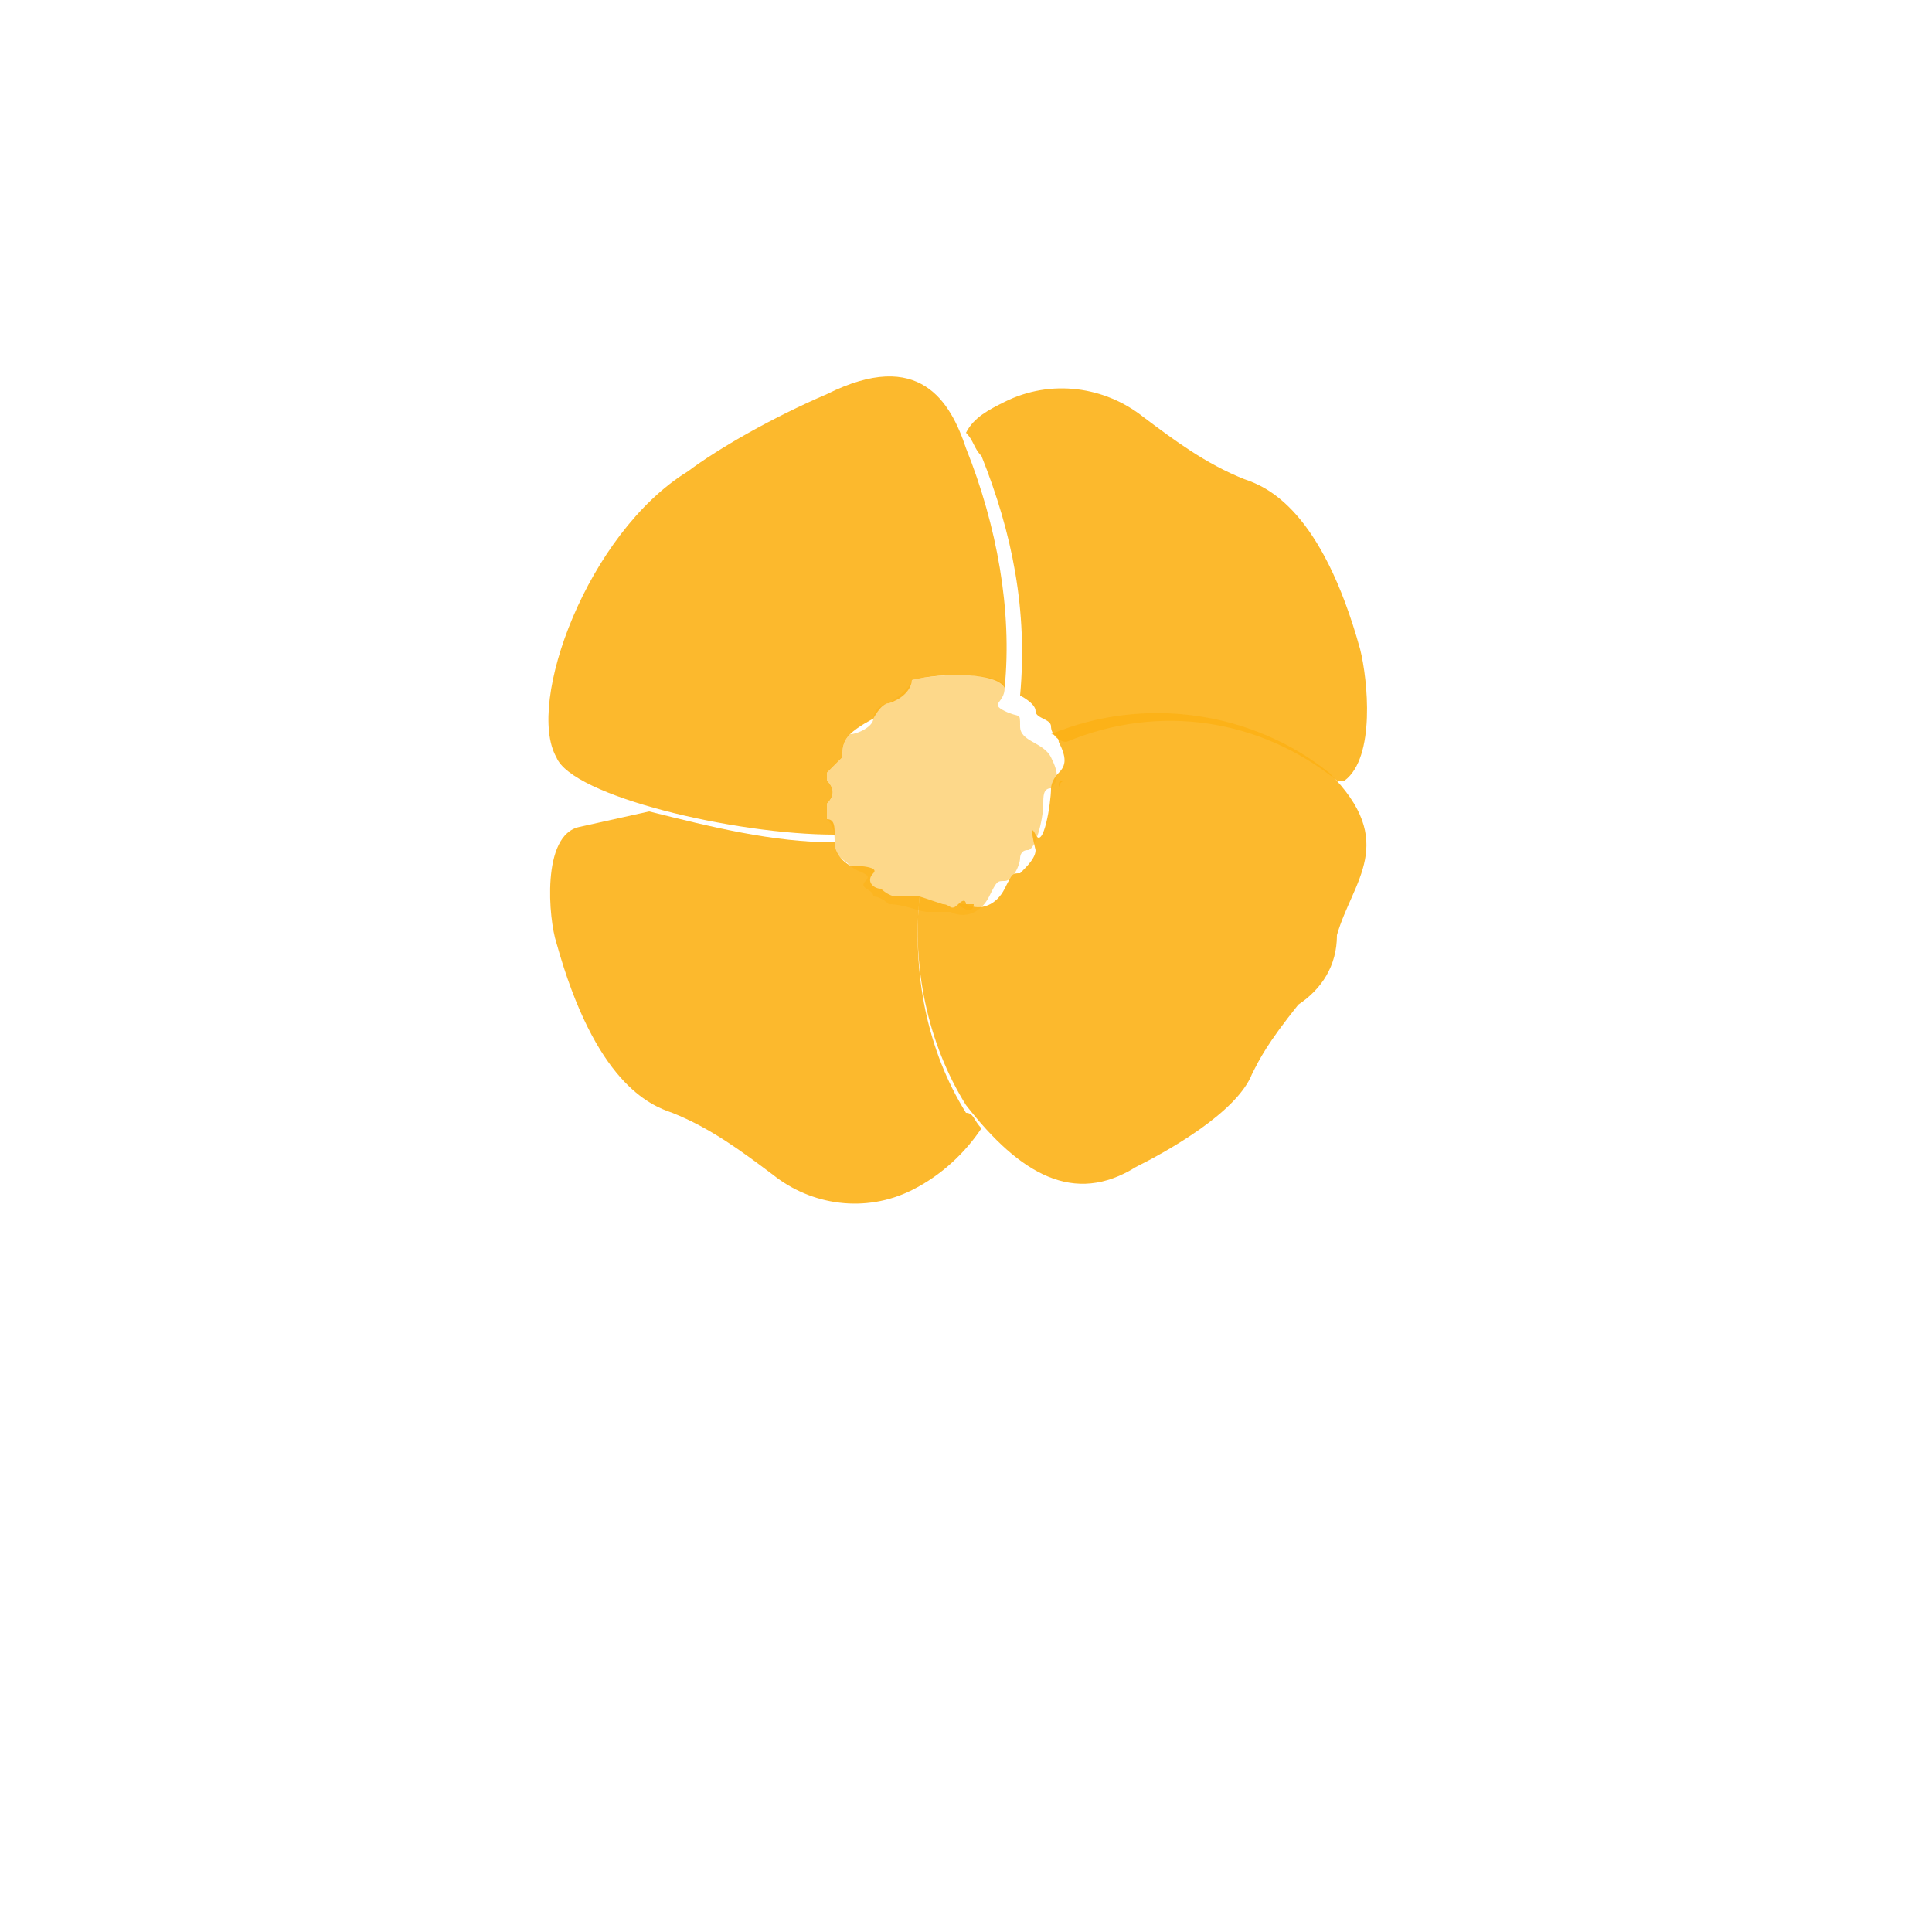
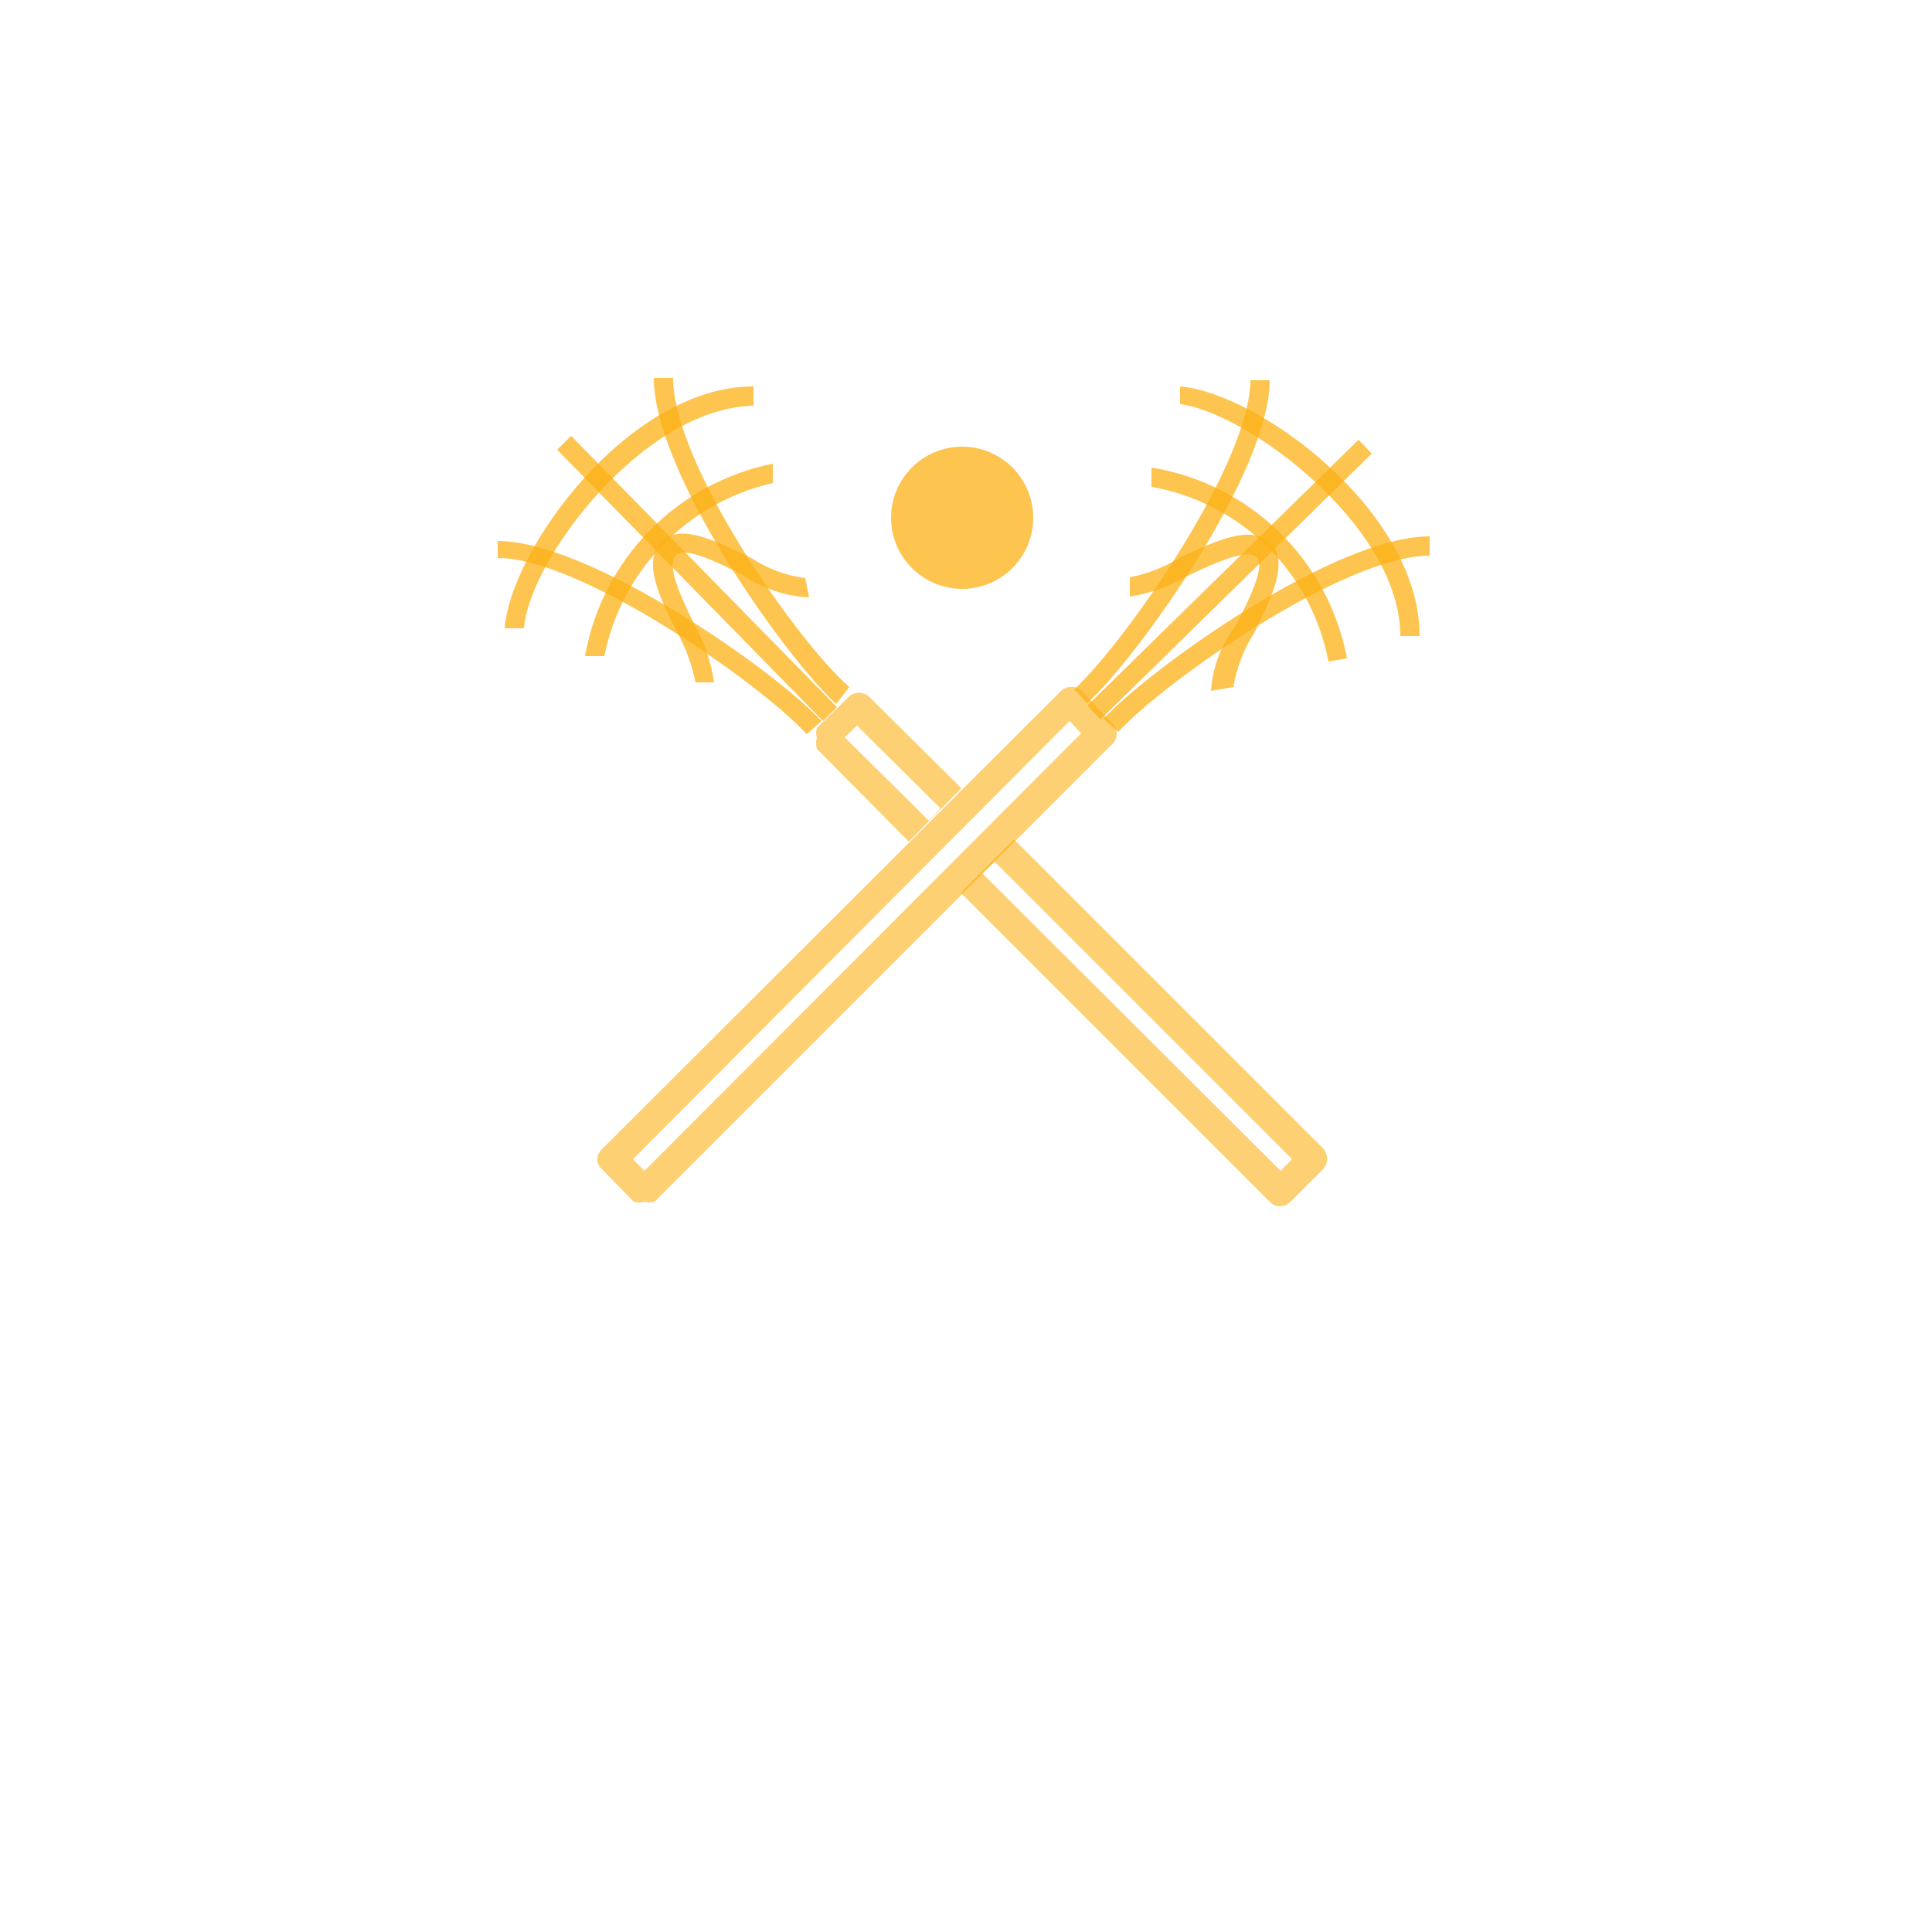
- <svg xmlns="http://www.w3.org/2000/svg" version="1.1" id="Layer_1" x="0px" y="0px" viewBox="0 0 25 25" enable-background="new 0 0 25 25" xml:space="preserve">
-   <g>
-     <g opacity="0.9">
-       <path fill="#FCB116" d="M12.6,11.7L12.6,11.7c-0.1,0-0.1,0-0.2,0C12.5,11.8,12.6,11.8,12.6,11.7z" />
-       <path fill="#FCB116" d="M10.7,10.4C10.7,10.4,10.7,10.3,10.7,10.4C10.7,10.3,10.7,10.4,10.7,10.4z" />
-       <path fill="#FCB116" d="M11.9,11.6c-0.1,0-0.2,0-0.3,0c-0.1,0-0.2-0.1-0.2-0.1c-0.1,0-0.2-0.1-0.1-0.2S11,11.2,11,11.2    s-0.2-0.1-0.2-0.3l0,0c-0.8,0-1.6-0.2-2.4-0.4l-0.9,0.2c-0.5,0.1-0.4,1.2-0.3,1.5c0.5,1.8,1.2,2.1,1.5,2.2    c0.5,0.2,0.9,0.5,1.3,0.8c0.5,0.4,1.2,0.5,1.8,0.2c0.4-0.2,0.7-0.5,0.9-0.8c-0.1-0.1-0.1-0.2-0.2-0.2C12,13.6,11.8,12.6,11.9,11.6    z" />
-       <path fill="#FCB116" d="M10.8,10.8c0,0,0-0.1,0-0.1C10.8,10.7,10.8,10.8,10.8,10.8z" />
-     </g>
-     <g opacity="0.9">
-       <path fill="#FCB116" d="M13.7,10.2c0,0,0-0.1,0.1-0.1C13.7,10.1,13.7,10.1,13.7,10.2z" />
-       <path fill="#FCB116" d="M12.1,8.7" />
-       <path fill="#FCB116" d="M17.6,8.4c-0.5-1.8-1.2-2.1-1.5-2.2c-0.5-0.2-0.9-0.5-1.3-0.8c-0.5-0.4-1.2-0.5-1.8-0.2    c-0.2,0.1-0.4,0.2-0.5,0.4c0.1,0.1,0.1,0.2,0.2,0.3c0.4,1,0.6,2,0.5,3.1l0,0c0,0,0.2,0.1,0.2,0.2s0.2,0.1,0.2,0.2s0.1,0.2,0.2,0.2    c1.2-0.5,2.5-0.3,3.5,0.5h0.1C17.8,9.8,17.7,8.8,17.6,8.4z" />
-       <path fill="#FCB116" d="M12.8,8.8L12.8,8.8L12.8,8.8z" />
-       <path fill="#FCB116" d="M12.4,8.7h0.1H12.4z" />
-     </g>
-     <path opacity="0.9" fill="#FCB116" enable-background="new    " d="M10.7,10.6c0-0.1,0-0.1,0-0.2c0.1-0.1,0.1-0.2,0-0.3   c0,0,0,0,0,0c0,0,0-0.1,0-0.1c0.1-0.1,0.1-0.1,0.2-0.2c0-0.1,0-0.2,0.1-0.3s0.3-0.2,0.3-0.2s0.1-0.2,0.2-0.2   c0.3-0.1,0.3-0.3,0.3-0.3c0.4-0.1,1.1-0.1,1.2,0.1l0,0c0.1-1-0.1-2.1-0.5-3.1c-0.2-0.6-0.6-1.3-1.8-0.7c-0.7,0.3-1.4,0.7-1.8,1   c-1.3,0.8-2.1,3-1.7,3.7c0.2,0.5,2.3,1,3.6,1C10.8,10.7,10.8,10.6,10.7,10.6z" />
-     <path opacity="0.9" fill="#FCB116" enable-background="new    " d="M17.2,10c-1-0.8-2.4-1-3.6-0.5c0.1,0,0.1,0.1,0.1,0.1   c0.1,0.2,0.1,0.3,0,0.4c-0.1,0.1-0.1,0.2-0.1,0.2c0,0.2-0.1,0.8-0.2,0.6S13.4,11,13.4,11c0,0.1-0.1,0.2-0.2,0.3   c-0.1,0-0.1,0-0.2,0.2c-0.1,0.2-0.3,0.3-0.5,0.2c0,0,0-0.1-0.1,0s-0.1,0-0.2,0l-0.3-0.1c-0.1,0.9,0.1,1.9,0.6,2.7   c0.7,0.9,1.4,1.3,2.2,0.8c0.4-0.2,1.3-0.7,1.5-1.2c0.1-0.2,0.2-0.4,0.6-0.9c0.3-0.2,0.5-0.5,0.5-0.9C17.5,11.4,18.1,10.9,17.2,10z" />
-     <g opacity="0.5">
-       <path fill="#FCB116" d="M11,9.5c-0.1,0.1-0.1,0.2-0.1,0.3c-0.1,0.1-0.1,0.1-0.2,0.2c0,0,0,0,0,0.1c0.1,0.1,0.1,0.2,0,0.3    c0,0,0,0,0,0c0,0.1,0,0.1,0,0.2c0.1,0.1,0.1,0.2,0.1,0.3c0,0.2,0.1,0.2,0.2,0.3s0.3,0.1,0.2,0.2s0.1,0.1,0.1,0.2    c0.1,0,0.2,0.1,0.2,0.1c0.2,0,0.4,0.1,0.5,0.1c0.1,0,0.1,0,0.2,0s0.1,0,0.1,0c0.2,0.1,0.4,0,0.5-0.2c0.1-0.2,0.1-0.2,0.2-0.2    c0.1,0,0.2-0.2,0.2-0.3c0,0,0-0.1,0.1-0.1s0.2-0.4,0.2-0.6c0-0.1,0-0.2,0.1-0.2c0.1-0.1,0.1-0.2,0-0.4s-0.4-0.2-0.4-0.4    s0-0.1-0.2-0.2S13,9.1,13,8.9s-0.8-0.2-1.2-0.1c0,0,0,0.1-0.3,0.3c-0.1,0-0.2,0.1-0.2,0.2S11.1,9.5,11,9.5z" />
-     </g>
+ <svg xmlns="http://www.w3.org/2000/svg" id="Layer_1" data-name="Layer 1" viewBox="0 0 25 25">
+   <g opacity="0.75">
+     <circle cx="12.45" cy="6.7" r="0.92" fill="#fcb116" />
  </g>
+   <g opacity="0.75">
+     <polygon points="10.65 9.33 7.21 5.82 7.39 5.64 10.83 9.15 10.65 9.33" fill="#fcb116" />
+   </g>
+   <g opacity="0.75">
+     <path d="M10.82,9.11c-.68-.63-2.36-3-2.36-4.22h.25c0,1.11,1.6,3.41,2.28,4Z" fill="#fcb116" />
+   </g>
+   <g opacity="0.75">
+     <path d="M10.44,9.5c-.63-.68-2.93-2.28-4-2.28V7C7.62,7,10,8.65,10.63,9.33Z" fill="#fcb116" />
+   </g>
+   <g opacity="0.75">
+     <path d="M9.24,8.83H9a2.27,2.27,0,0,0-.25-.67c-.22-.44-.44-.9-.19-1.15s.72,0,1.16.21a1.64,1.64,0,0,0,.7.26l.05.25a1.66,1.66,0,0,1-.86-.29c-.32-.16-.75-.38-.87-.25s.08.55.23.86A2.18,2.18,0,0,1,9.24,8.83Z" fill="#fcb116" />
+   </g>
+   <g opacity="0.75">
+     <path d="M7.82,8.49H7.57A3.09,3.09,0,0,1,10,6l0,.25A2.88,2.88,0,0,0,7.82,8.49Z" fill="#fcb116" />
+   </g>
+   <g opacity="0.75">
+     <path d="M6.78,8.13l-.25,0C6.61,7.1,8.14,5,9.75,5v.25C8.32,5.28,6.85,7.24,6.78,8.13Z" fill="#fcb116" />
+   </g>
+   <g opacity="0.75">
+     <polygon points="14.24 9.31 14.07 9.13 17.58 5.69 17.75 5.87 14.24 9.31" fill="#fcb116" />
+   </g>
+   <g opacity="0.75">
+     <path d="M14.47,9.47l-.19-.17c.64-.68,3-2.36,4.22-2.36v.25C17.4,7.19,15.1,8.79,14.47,9.47Z" fill="#fcb116" />
+   </g>
+   <g opacity="0.75">
+     <path d="M14.07,9.1l-.17-.18c.68-.63,2.28-2.94,2.28-4h.25C16.43,6.1,14.75,8.47,14.07,9.1Z" fill="#fcb116" />
+   </g>
+   <g opacity="0.75">
+     <path d="M15.67,8.94A1.58,1.58,0,0,1,16,8.08c.16-.32.38-.75.26-.87s-.55.08-.87.23a2.14,2.14,0,0,1-.77.28V7.47a2,2,0,0,0,.66-.26c.45-.21.91-.43,1.16-.18s0,.72-.21,1.16a1.85,1.85,0,0,0-.27.7Z" fill="#fcb116" />
+   </g>
+   <g opacity="0.75">
+     <path d="M17.19,8.56A2.83,2.83,0,0,0,14.9,6.3V6.05a3.08,3.08,0,0,1,2.53,2.47Z" fill="#fcb116" />
+   </g>
+   <g opacity="0.75">
+     <path d="M18.37,8.23h-.25c0-1.43-2-2.9-2.85-3V5C16.3,5.09,18.37,6.62,18.37,8.23Z" fill="#fcb116" />
+   </g>
+   <g opacity="0.6">
+     <path d="M14.39,9.36,14,8.94a.2.2,0,0,0-.27,0L7.79,14.87a.17.17,0,0,0,0,.26l.41.42a.24.24,0,0,0,.14,0,.24.24,0,0,0,.13,0l5.92-5.92A.18.18,0,0,0,14.39,9.36ZM8.34,15.15,8.19,15l5.65-5.67.15.16Z" fill="#fcb116" />
+   </g>
+   <path d="M17.12,14.86l-4-4-.69.69,4,4a.19.19,0,0,0,.13.06.2.2,0,0,0,.14-.06l.41-.41A.2.2,0,0,0,17.12,14.86Zm-.55.29L12.71,11.3l.16-.15L16.72,15Z" fill="#fcb116" opacity="0.6" />
+   <path d="M11.76,10.89l.68-.69L11.23,9A.2.2,0,0,0,11,9l-.43.42a.24.24,0,0,0,0,.13.24.24,0,0,0,0,.14Zm-.67-1.5,1.08,1.07-.15.16L10.93,9.54Z" fill="#fcb116" opacity="0.6" />
</svg>
